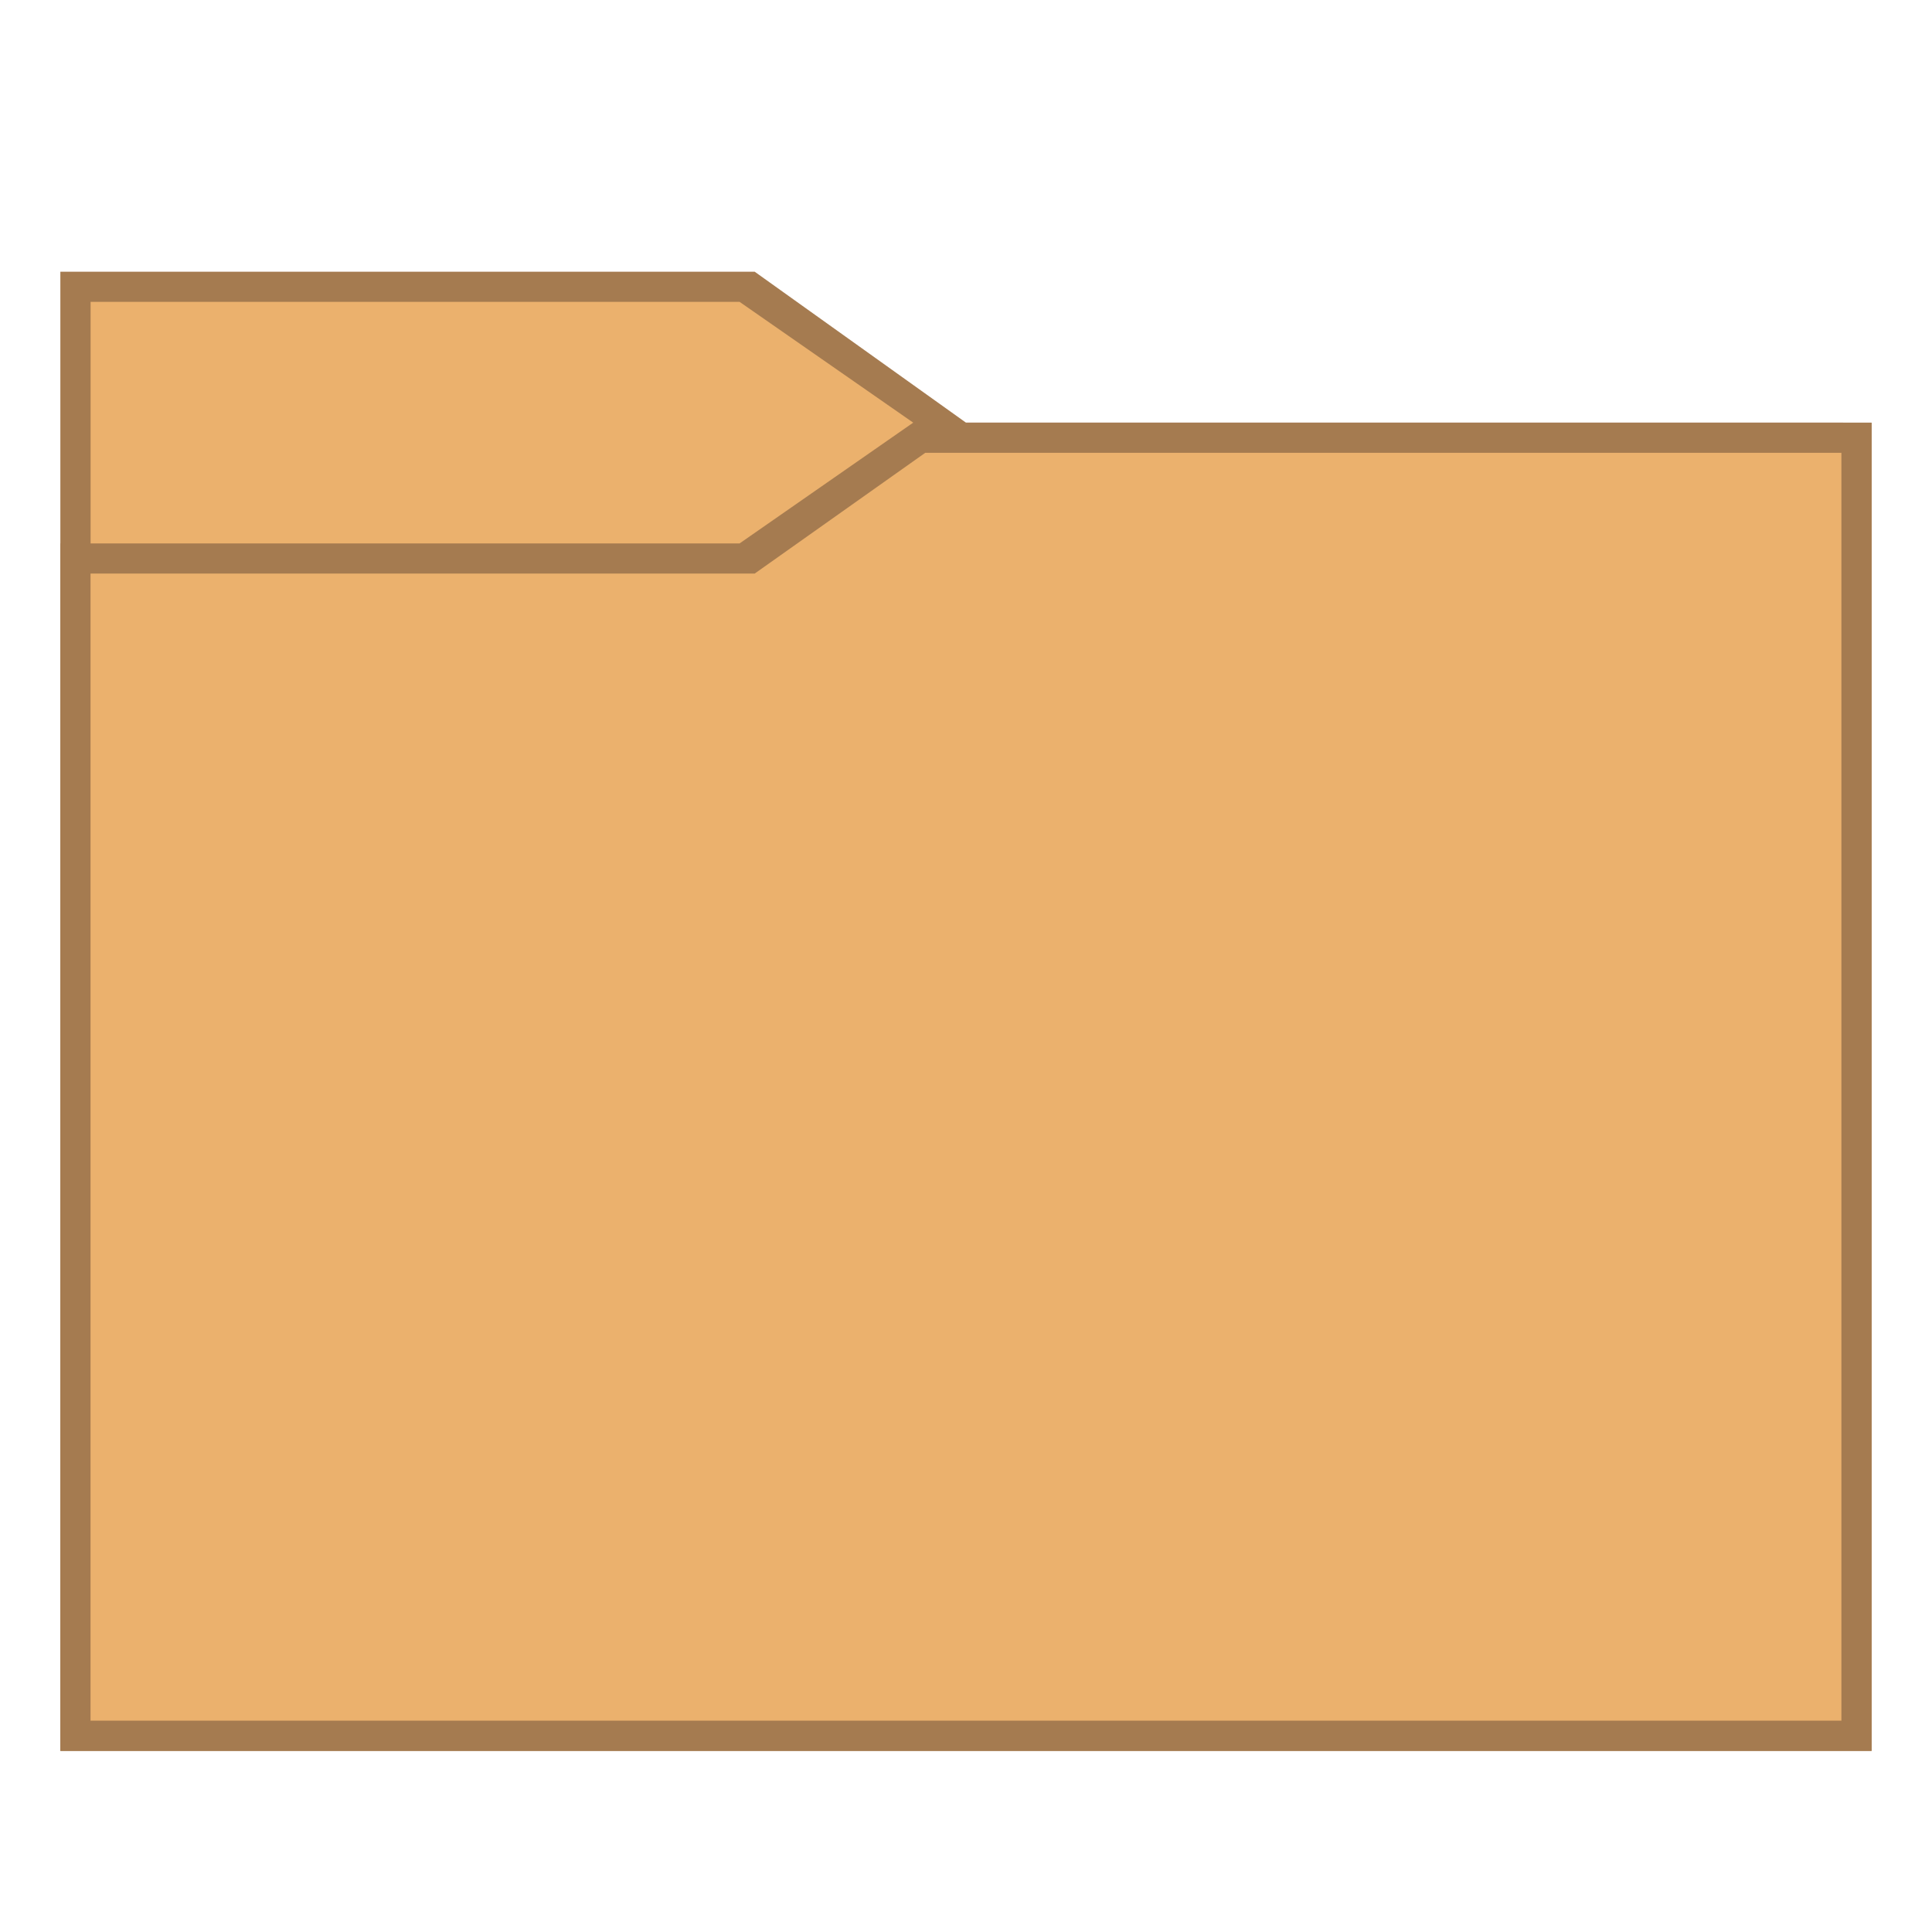
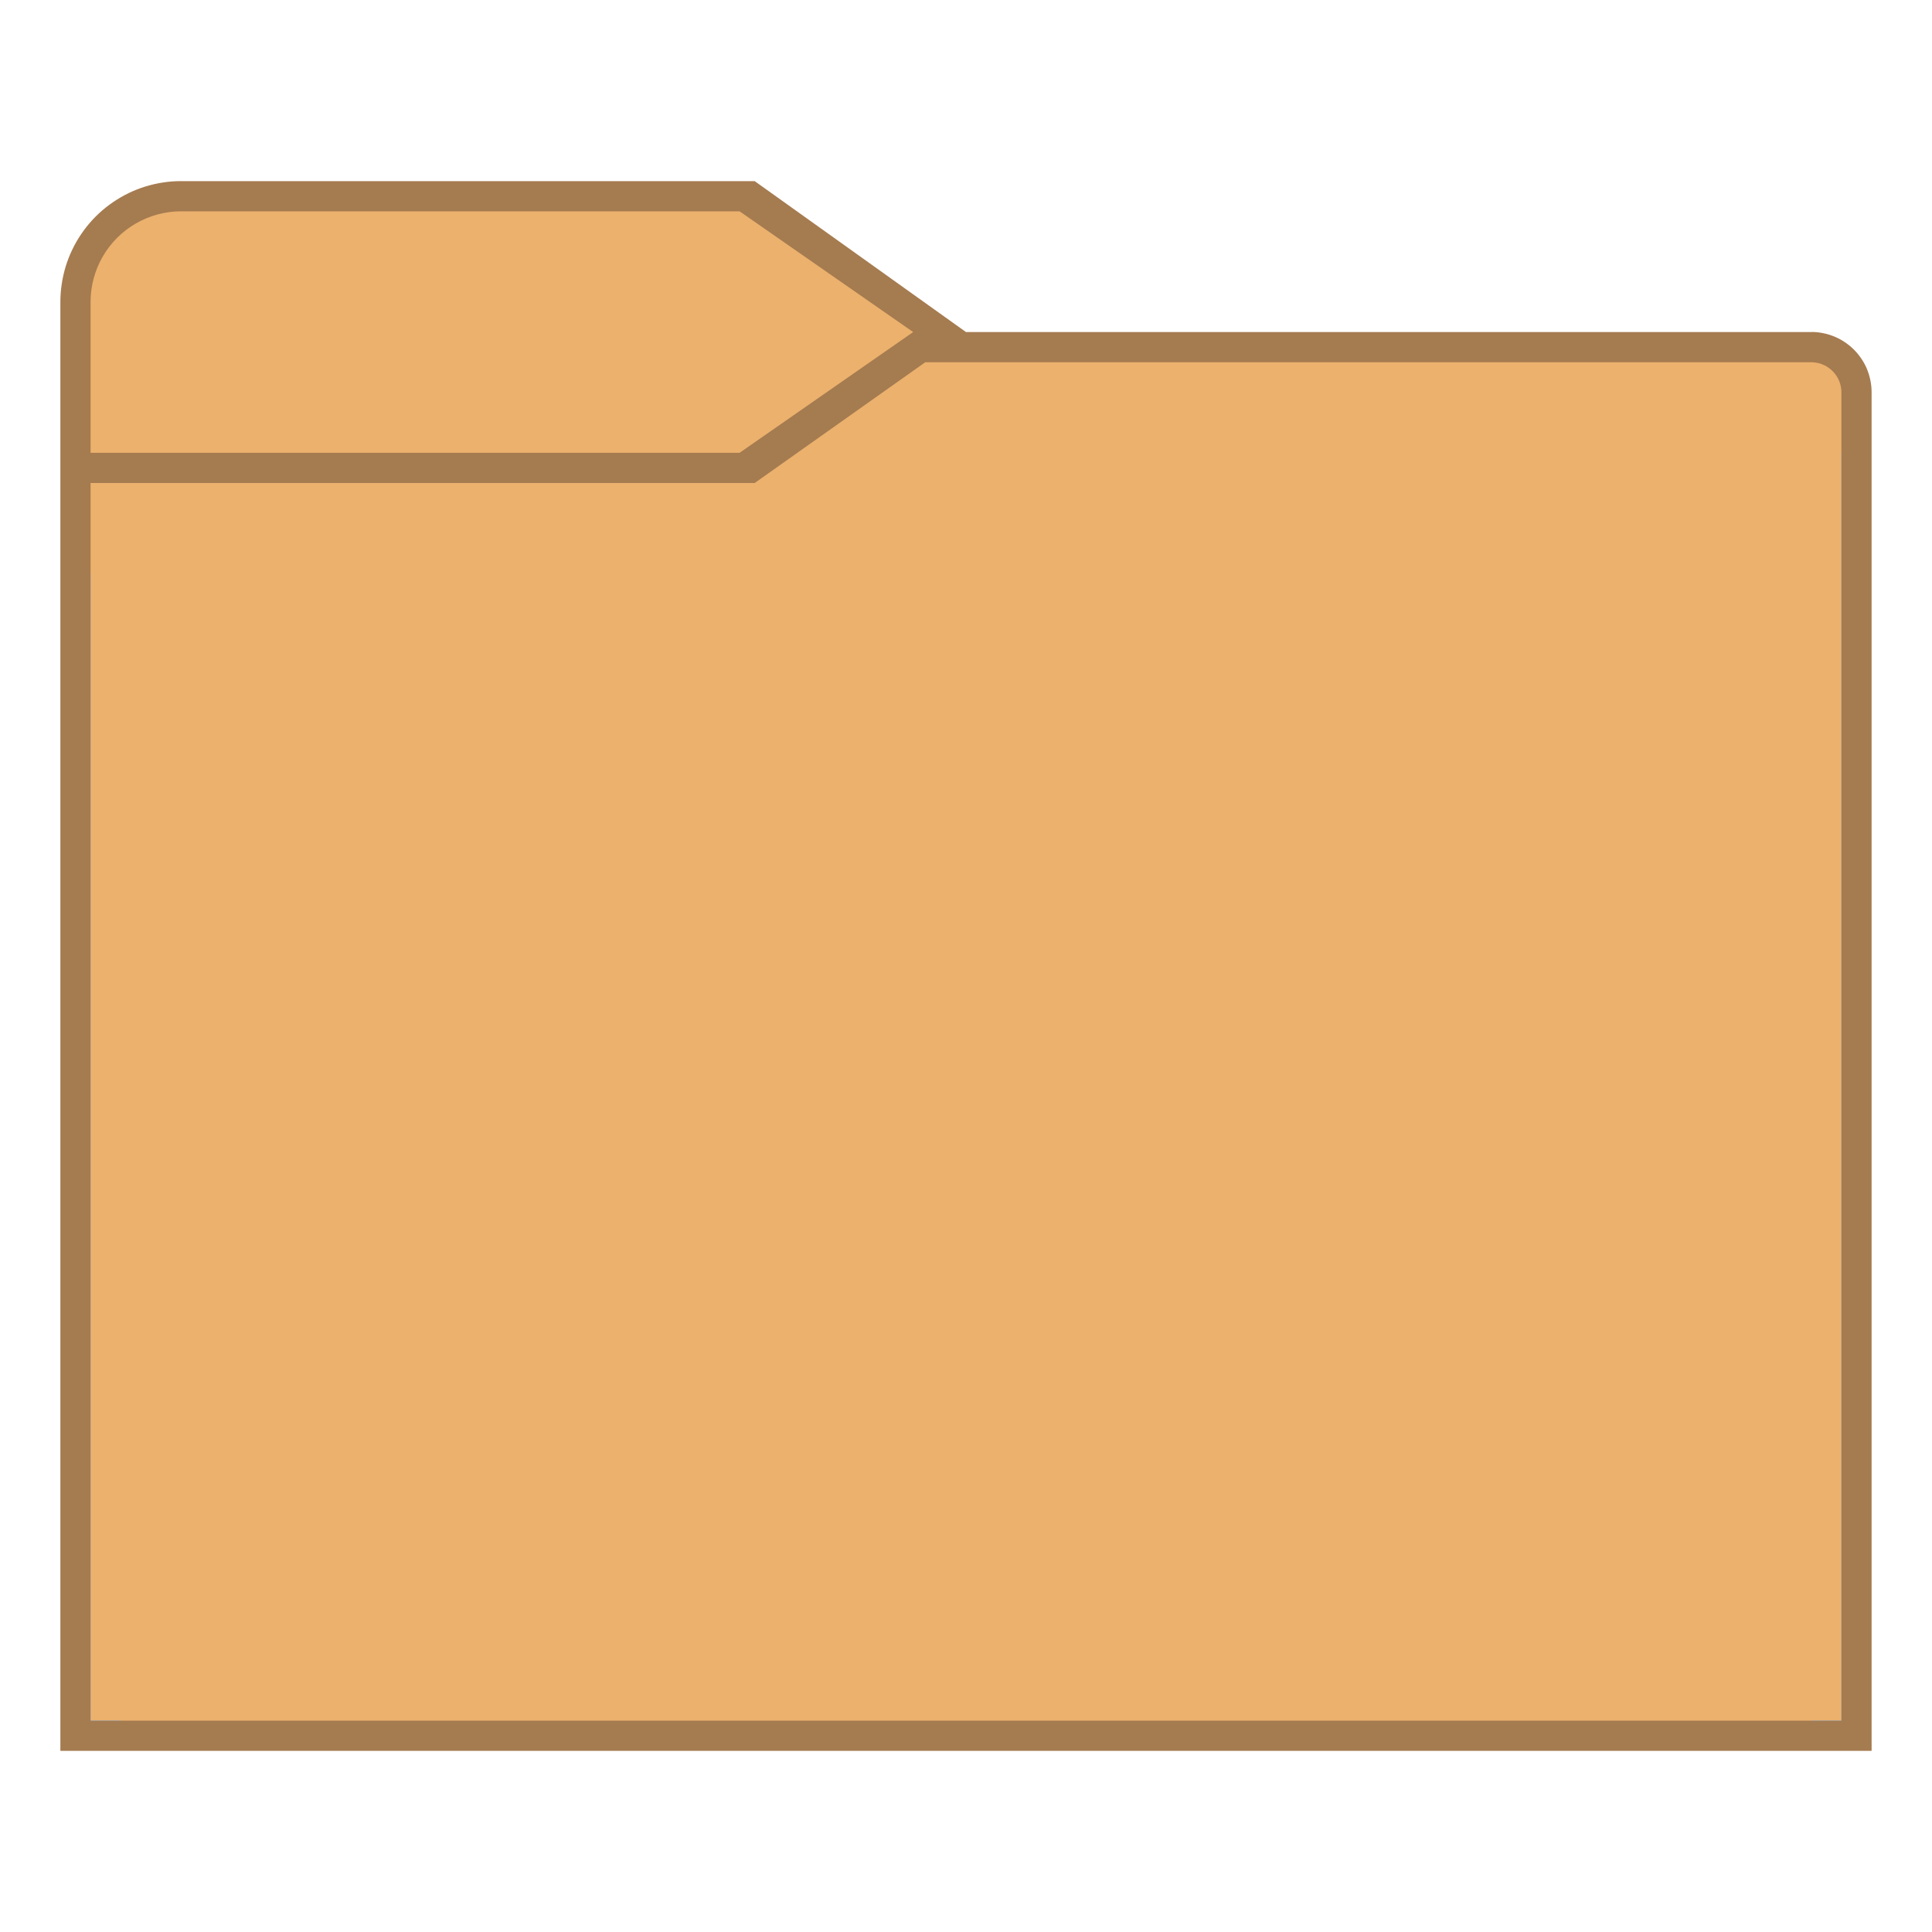
<svg xmlns="http://www.w3.org/2000/svg" width="128" height="128" viewBox="0 0 33.867 33.867" version="1.1" id="svg2634">
  <defs id="defs2628" />
  <g id="layer1" transform="translate(-82.55,-136.1333)">
-     <g id="g849">
-       <path id="path957" d="m 83.608,140.896 h 12.171 l 3.704,2.646 H 115.358 V 166.825 l -31.75,-10e-6 -10e-7,-25.4" style="fill:#a57b50;fill-opacity:1;stroke:none;stroke-width:0.265px;stroke-linecap:butt;stroke-linejoin:miter;stroke-opacity:1" />
-       <path id="path959" d="m 98.531,143.542 -3.016,2.117 H 83.608 v 21.167 h 31.75 v -23.283 z m 0.238,0.529 h 16.06 v 22.225 H 84.138 V 146.188 H 95.779 Z" style="fill:#a57b50;fill-opacity:1;stroke:none;stroke-width:0.265px;stroke-linecap:butt;stroke-linejoin:miter;stroke-opacity:1" />
-       <path id="path845" d="m 84.137,146.188 h 11.642 l 2.99,-2.117 h 16.06 v 22.225 H 84.137 Z" style="fill:#ebb16d;fill-opacity:1;stroke:none;stroke-width:0.265px;stroke-linecap:butt;stroke-linejoin:miter;stroke-opacity:1" />
-       <path id="path843" d="m 84.138,141.425 h 11.377 l 3.043,2.117 -3.043,2.117 H 84.138 Z" style="fill:#ebb16d;fill-opacity:1;stroke:none;stroke-width:0.265px;stroke-linecap:butt;stroke-linejoin:miter;stroke-opacity:1" />
+     <g id="g852">
+       <g id="g853">
+         <path id="path957" style="fill:#a57b50;fill-opacity:1;stroke:none;stroke-width:1px;stroke-linecap:butt;stroke-linejoin:miter;stroke-opacity:1" d="m 12,12 c -0.199,-2.9e-4 -0.399,0.007 -0.598,0.021 -0.199,0.015 -0.397,0.038 -0.594,0.068 -0.197,0.03 -0.393,0.067 -0.588,0.111 -0.195,0.044 -0.387,0.096 -0.578,0.154 -0.191,0.059 -0.379,0.124 -0.564,0.197 -0.186,0.073 -0.369,0.153 -0.549,0.24 C 8.349,12.879 8.173,12.973 8,13.072 c -0.173,0.1 -0.341,0.206 -0.506,0.318 -0.165,0.112 -0.326,0.231 -0.482,0.355 -0.156,0.124 -0.307,0.254 -0.453,0.389 -0.147,0.136 -0.288,0.277 -0.424,0.424 -0.135,0.146 -0.265,0.297 -0.389,0.453 C 5.622,15.168 5.503,15.329 5.391,15.494 5.278,15.659 5.172,15.827 5.072,16 c -0.1,0.173 -0.193,0.349 -0.279,0.529 -0.087,0.18 -0.167,0.363 -0.24,0.549 -0.073,0.186 -0.139,0.374 -0.197,0.564 -0.059,0.191 -0.11,0.384 -0.154,0.578 -0.044,0.195 -0.082,0.391 -0.111,0.588 -0.03,0.197 -0.053,0.395 -0.068,0.594 C 4.007,19.601 4,19.801 4,20 v 96 H 5.969 124 V 26 c -2e-4,-0.035 -8e-4,-0.069 -0.002,-0.104 -8.7e-4,-0.034 -0.002,-0.068 -0.004,-0.102 -0.002,-0.035 -0.003,-0.069 -0.006,-0.104 -0.003,-0.035 -0.006,-0.069 -0.01,-0.104 -0.003,-0.034 -0.007,-0.068 -0.012,-0.102 -0.004,-0.034 -0.009,-0.068 -0.014,-0.102 -0.005,-0.034 -0.011,-0.068 -0.018,-0.102 -0.006,-0.034 -0.013,-0.068 -0.019,-0.102 -0.007,-0.033 -0.015,-0.067 -0.023,-0.1 -0.008,-0.034 -0.017,-0.068 -0.025,-0.102 -0.009,-0.033 -0.018,-0.065 -0.027,-0.098 -0.009,-0.033 -0.019,-0.067 -0.029,-0.1 -0.011,-0.033 -0.022,-0.065 -0.033,-0.098 -0.011,-0.032 -0.023,-0.064 -0.035,-0.096 -0.012,-0.033 -0.024,-0.065 -0.037,-0.098 -0.013,-0.031 -0.026,-0.063 -0.039,-0.094 -0.014,-0.031 -0.028,-0.063 -0.043,-0.094 -0.015,-0.031 -0.03,-0.063 -0.045,-0.094 -0.015,-0.031 -0.031,-0.061 -0.047,-0.092 -0.017,-0.03 -0.034,-0.06 -0.051,-0.09 -0.017,-0.03 -0.034,-0.059 -0.051,-0.088 -0.018,-0.03 -0.036,-0.059 -0.055,-0.088 -0.018,-0.029 -0.037,-0.058 -0.057,-0.086 -0.019,-0.029 -0.039,-0.058 -0.059,-0.086 -0.02,-0.028 -0.04,-0.055 -0.061,-0.082 -0.021,-0.028 -0.041,-0.055 -0.062,-0.082 -0.021,-0.027 -0.043,-0.054 -0.064,-0.08 -0.022,-0.026 -0.045,-0.052 -0.068,-0.078 -0.022,-0.026 -0.045,-0.051 -0.068,-0.076 -0.023,-0.025 -0.047,-0.05 -0.07,-0.074 -0.024,-0.025 -0.049,-0.05 -0.074,-0.074 -0.024,-0.024 -0.049,-0.047 -0.074,-0.07 -0.025,-0.023 -0.05,-0.046 -0.076,-0.068 -0.026,-0.023 -0.052,-0.046 -0.078,-0.068 -0.026,-0.022 -0.053,-0.043 -0.08,-0.064 -0.027,-0.021 -0.054,-0.042 -0.082,-0.062 -0.027,-0.021 -0.054,-0.041 -0.082,-0.061 -0.028,-0.02 -0.057,-0.039 -0.086,-0.059 -0.028,-0.019 -0.057,-0.038 -0.086,-0.057 -0.029,-0.019 -0.058,-0.037 -0.088,-0.055 -0.029,-0.017 -0.058,-0.034 -0.088,-0.051 -0.03,-0.017 -0.06,-0.034 -0.09,-0.051 -0.03,-0.016 -0.061,-0.032 -0.092,-0.047 -0.031,-0.015 -0.062,-0.03 -0.094,-0.045 -0.031,-0.015 -0.062,-0.029 -0.094,-0.043 -0.031,-0.013 -0.062,-0.026 -0.094,-0.039 -0.032,-0.013 -0.065,-0.025 -0.098,-0.037 -0.032,-0.012 -0.064,-0.024 -0.096,-0.035 -0.032,-0.011 -0.065,-0.023 -0.098,-0.033 -0.033,-0.01 -0.066,-0.02 -0.1,-0.029 -0.032,-0.01 -0.065,-0.02 -0.098,-0.029 -0.034,-0.008 -0.068,-0.016 -0.102,-0.023 -0.033,-0.008 -0.066,-0.016 -0.1,-0.023 -0.034,-0.007 -0.068,-0.013 -0.102,-0.02 -0.034,-0.006 -0.068,-0.012 -0.102,-0.018 -0.034,-0.005 -0.068,-0.009 -0.102,-0.014 -0.034,-0.004 -0.068,-0.008 -0.102,-0.012 -0.035,-0.004 -0.069,-0.007 -0.104,-0.01 -0.035,-0.002 -0.069,-0.004 -0.104,-0.006 -0.034,-0.002 -0.068,-0.003 -0.102,-0.004 C 120.069,22.001 120.035,22 120,22 H 64 L 50,12 Z" transform="matrix(0.2645833,0,0,0.2645833,82.55,136.1333)" />
+         <path id="path959" d="m 98.531,143.542 -3.016,2.117 -10.848,-1e-5 v 20.637 H 114.3 v -22.225 z m 0.238,0.529 h 16.06 v 22.225 H 84.138 V 146.188 H 95.779 Z" style="fill:#2d8cff;fill-opacity:1;stroke:none;stroke-width:0.265px;stroke-linecap:butt;stroke-linejoin:miter;stroke-opacity:1" />
+         <path id="path845" style="fill:#ebb16d;fill-opacity:1;stroke:none;stroke-width:1px;stroke-linecap:butt;stroke-linejoin:miter;stroke-opacity:1" d="M 61.301 24 L 50 32 L 6 32 L 6 114 L 122 114 L 122 26.059 A 2 2 0 0 0 122 26.039 A 2 2 0 0 0 122 26 A 2 2 0 0 0 121.982 25.738 A 2 2 0 0 0 121.932 25.482 A 2 2 0 0 0 121.848 25.234 A 2 2 0 0 0 121.732 25 A 2 2 0 0 0 121.586 24.783 A 2 2 0 0 0 121.414 24.586 A 2 2 0 0 0 121.217 24.414 A 2 2 0 0 0 121 24.268 A 2 2 0 0 0 120.766 24.152 A 2 2 0 0 0 120.518 24.068 A 2 2 0 0 0 120.262 24.018 A 2 2 0 0 0 120 24 L 61.301 24 z " transform="matrix(0.2645833,0,0,0.2645833,82.55,136.1333)" />
+         <path id="path843" style="fill:#ebb16d;fill-opacity:1;stroke:none;stroke-width:1px;stroke-linecap:butt;stroke-linejoin:miter;stroke-opacity:1" d="M 12 14 A 6 6 0 0 0 10.447 14.205 A 6 6 0 0 0 9 14.805 A 6 6 0 0 0 7.758 15.758 A 6 6 0 0 0 6.805 17 A 6 6 0 0 0 6.205 18.447 A 6 6 0 0 0 6 20 L 6 30 L 49 30 L 60.5 22 L 49 14 L 12 14 z " transform="matrix(0.2645833,0,0,0.2645833,82.55,136.1333)" />
+       </g>
    </g>
  </g>
</svg>
